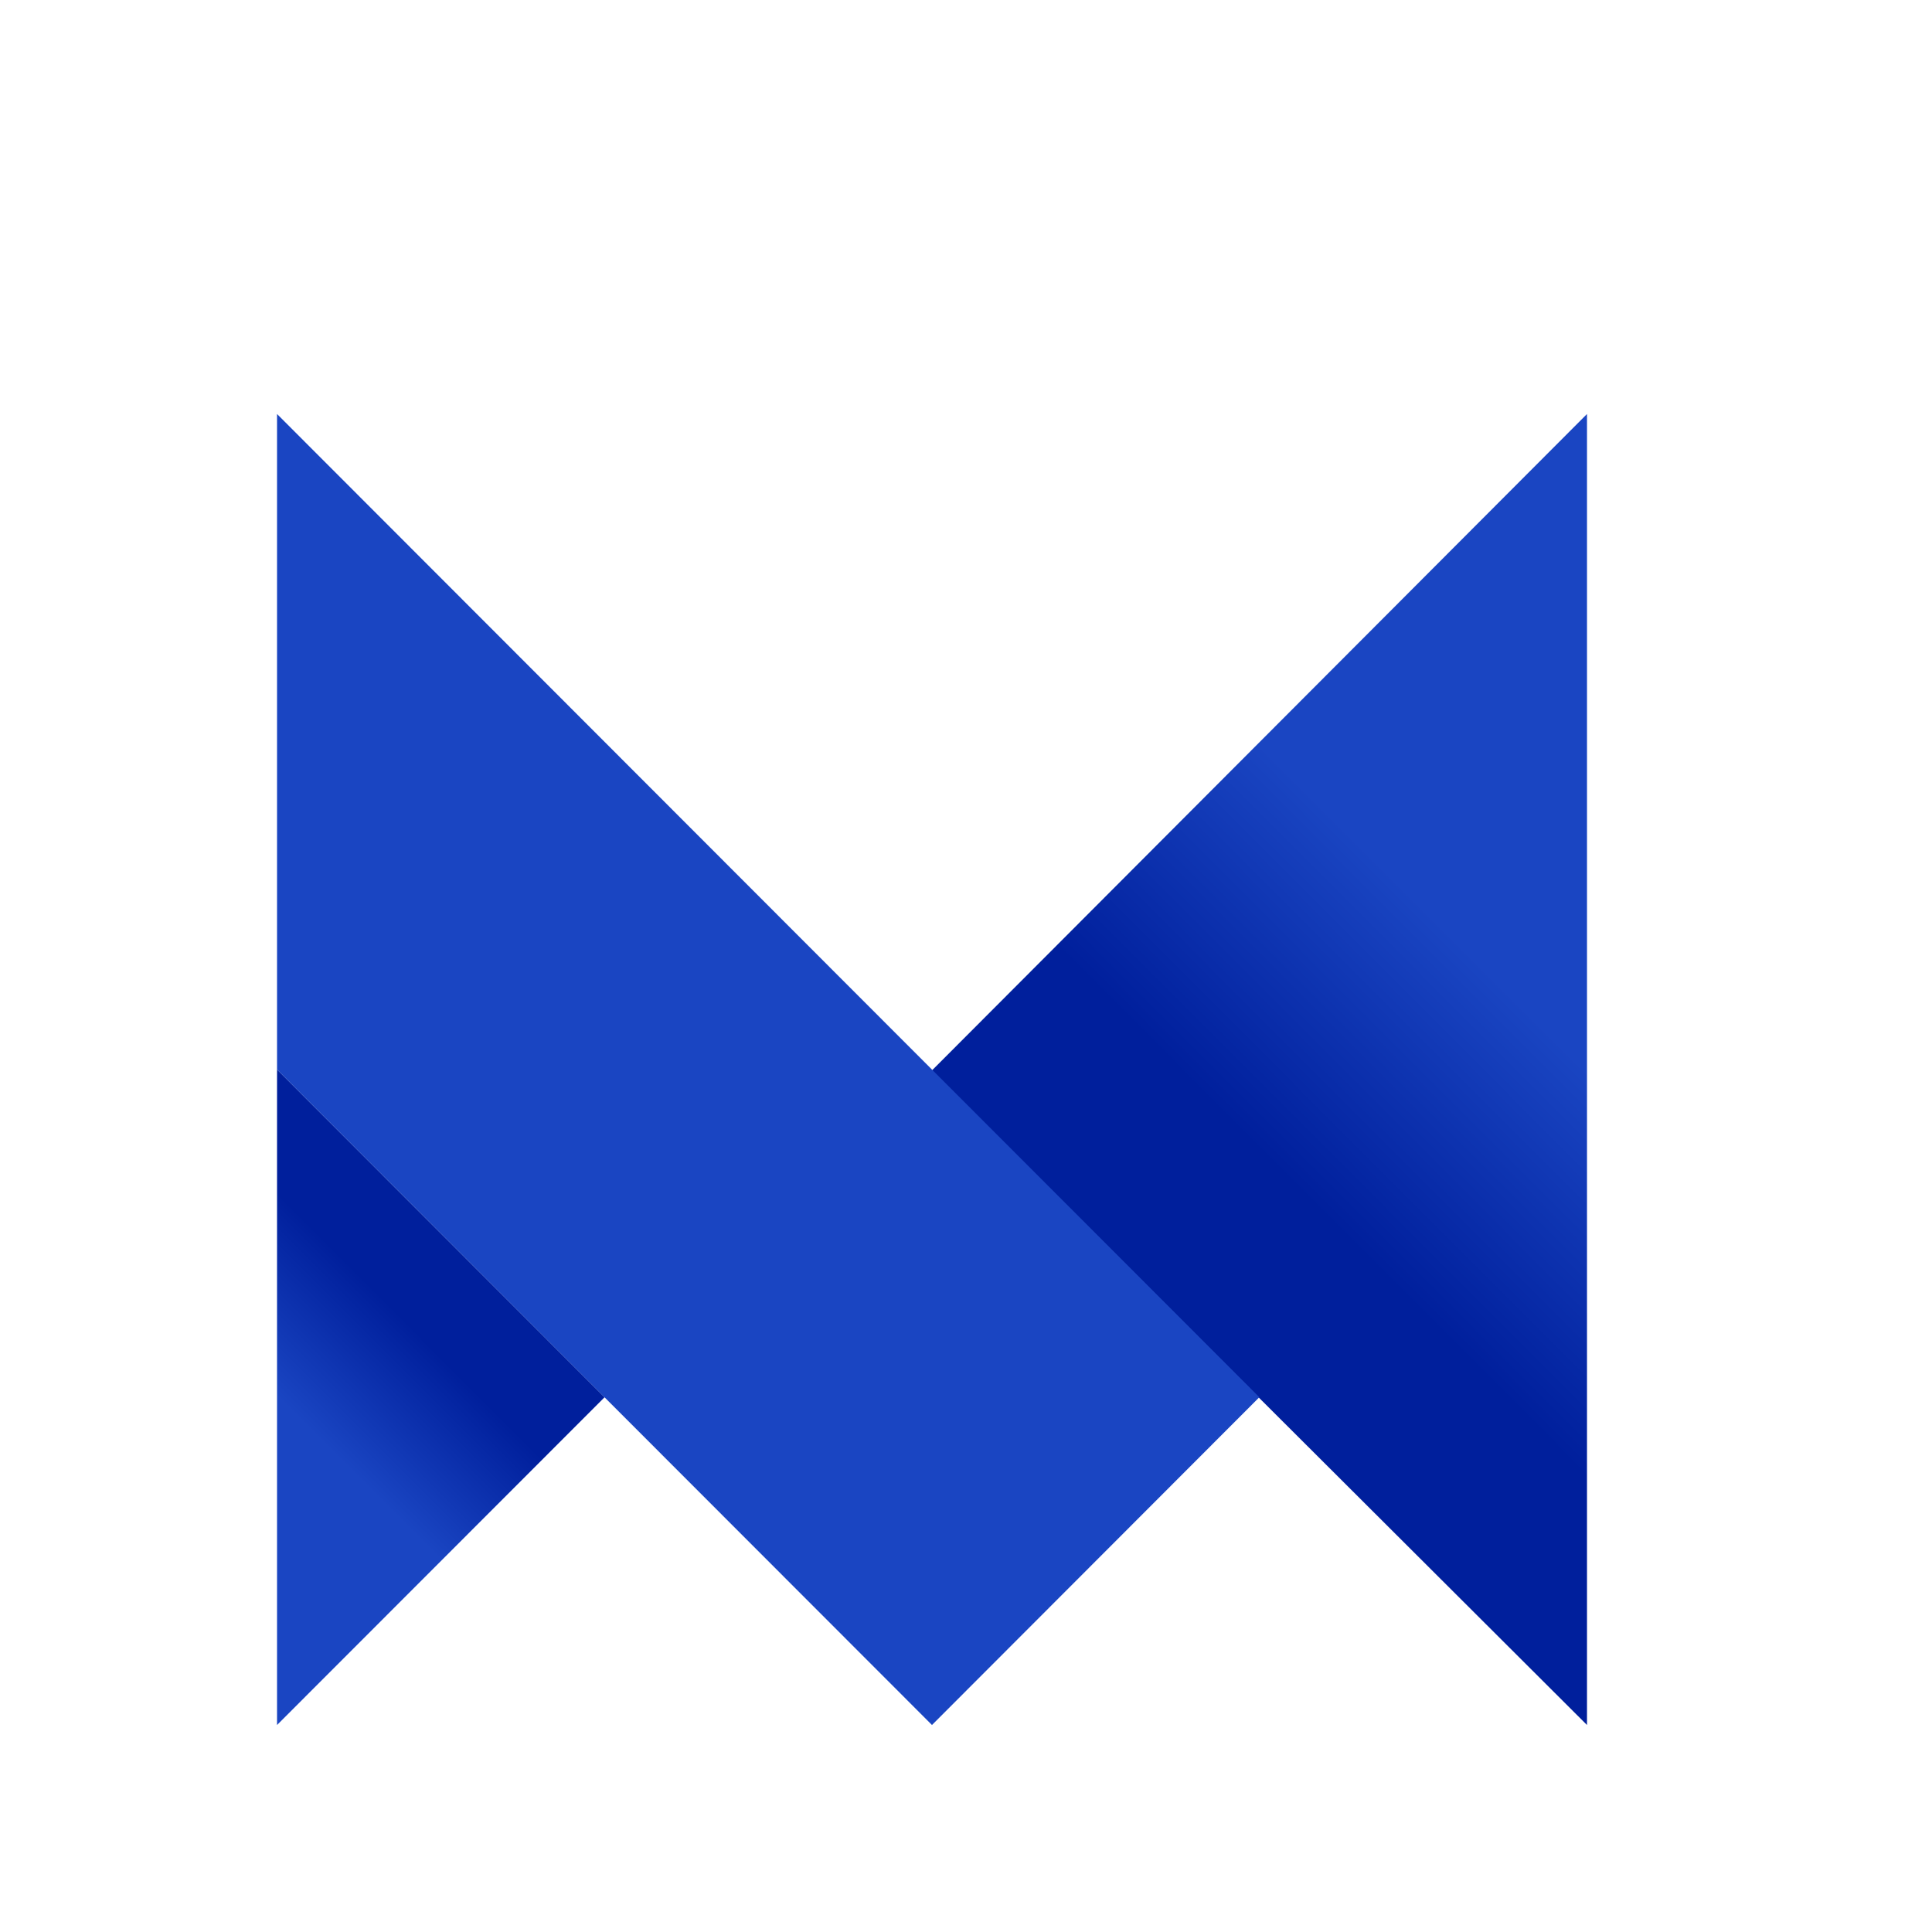
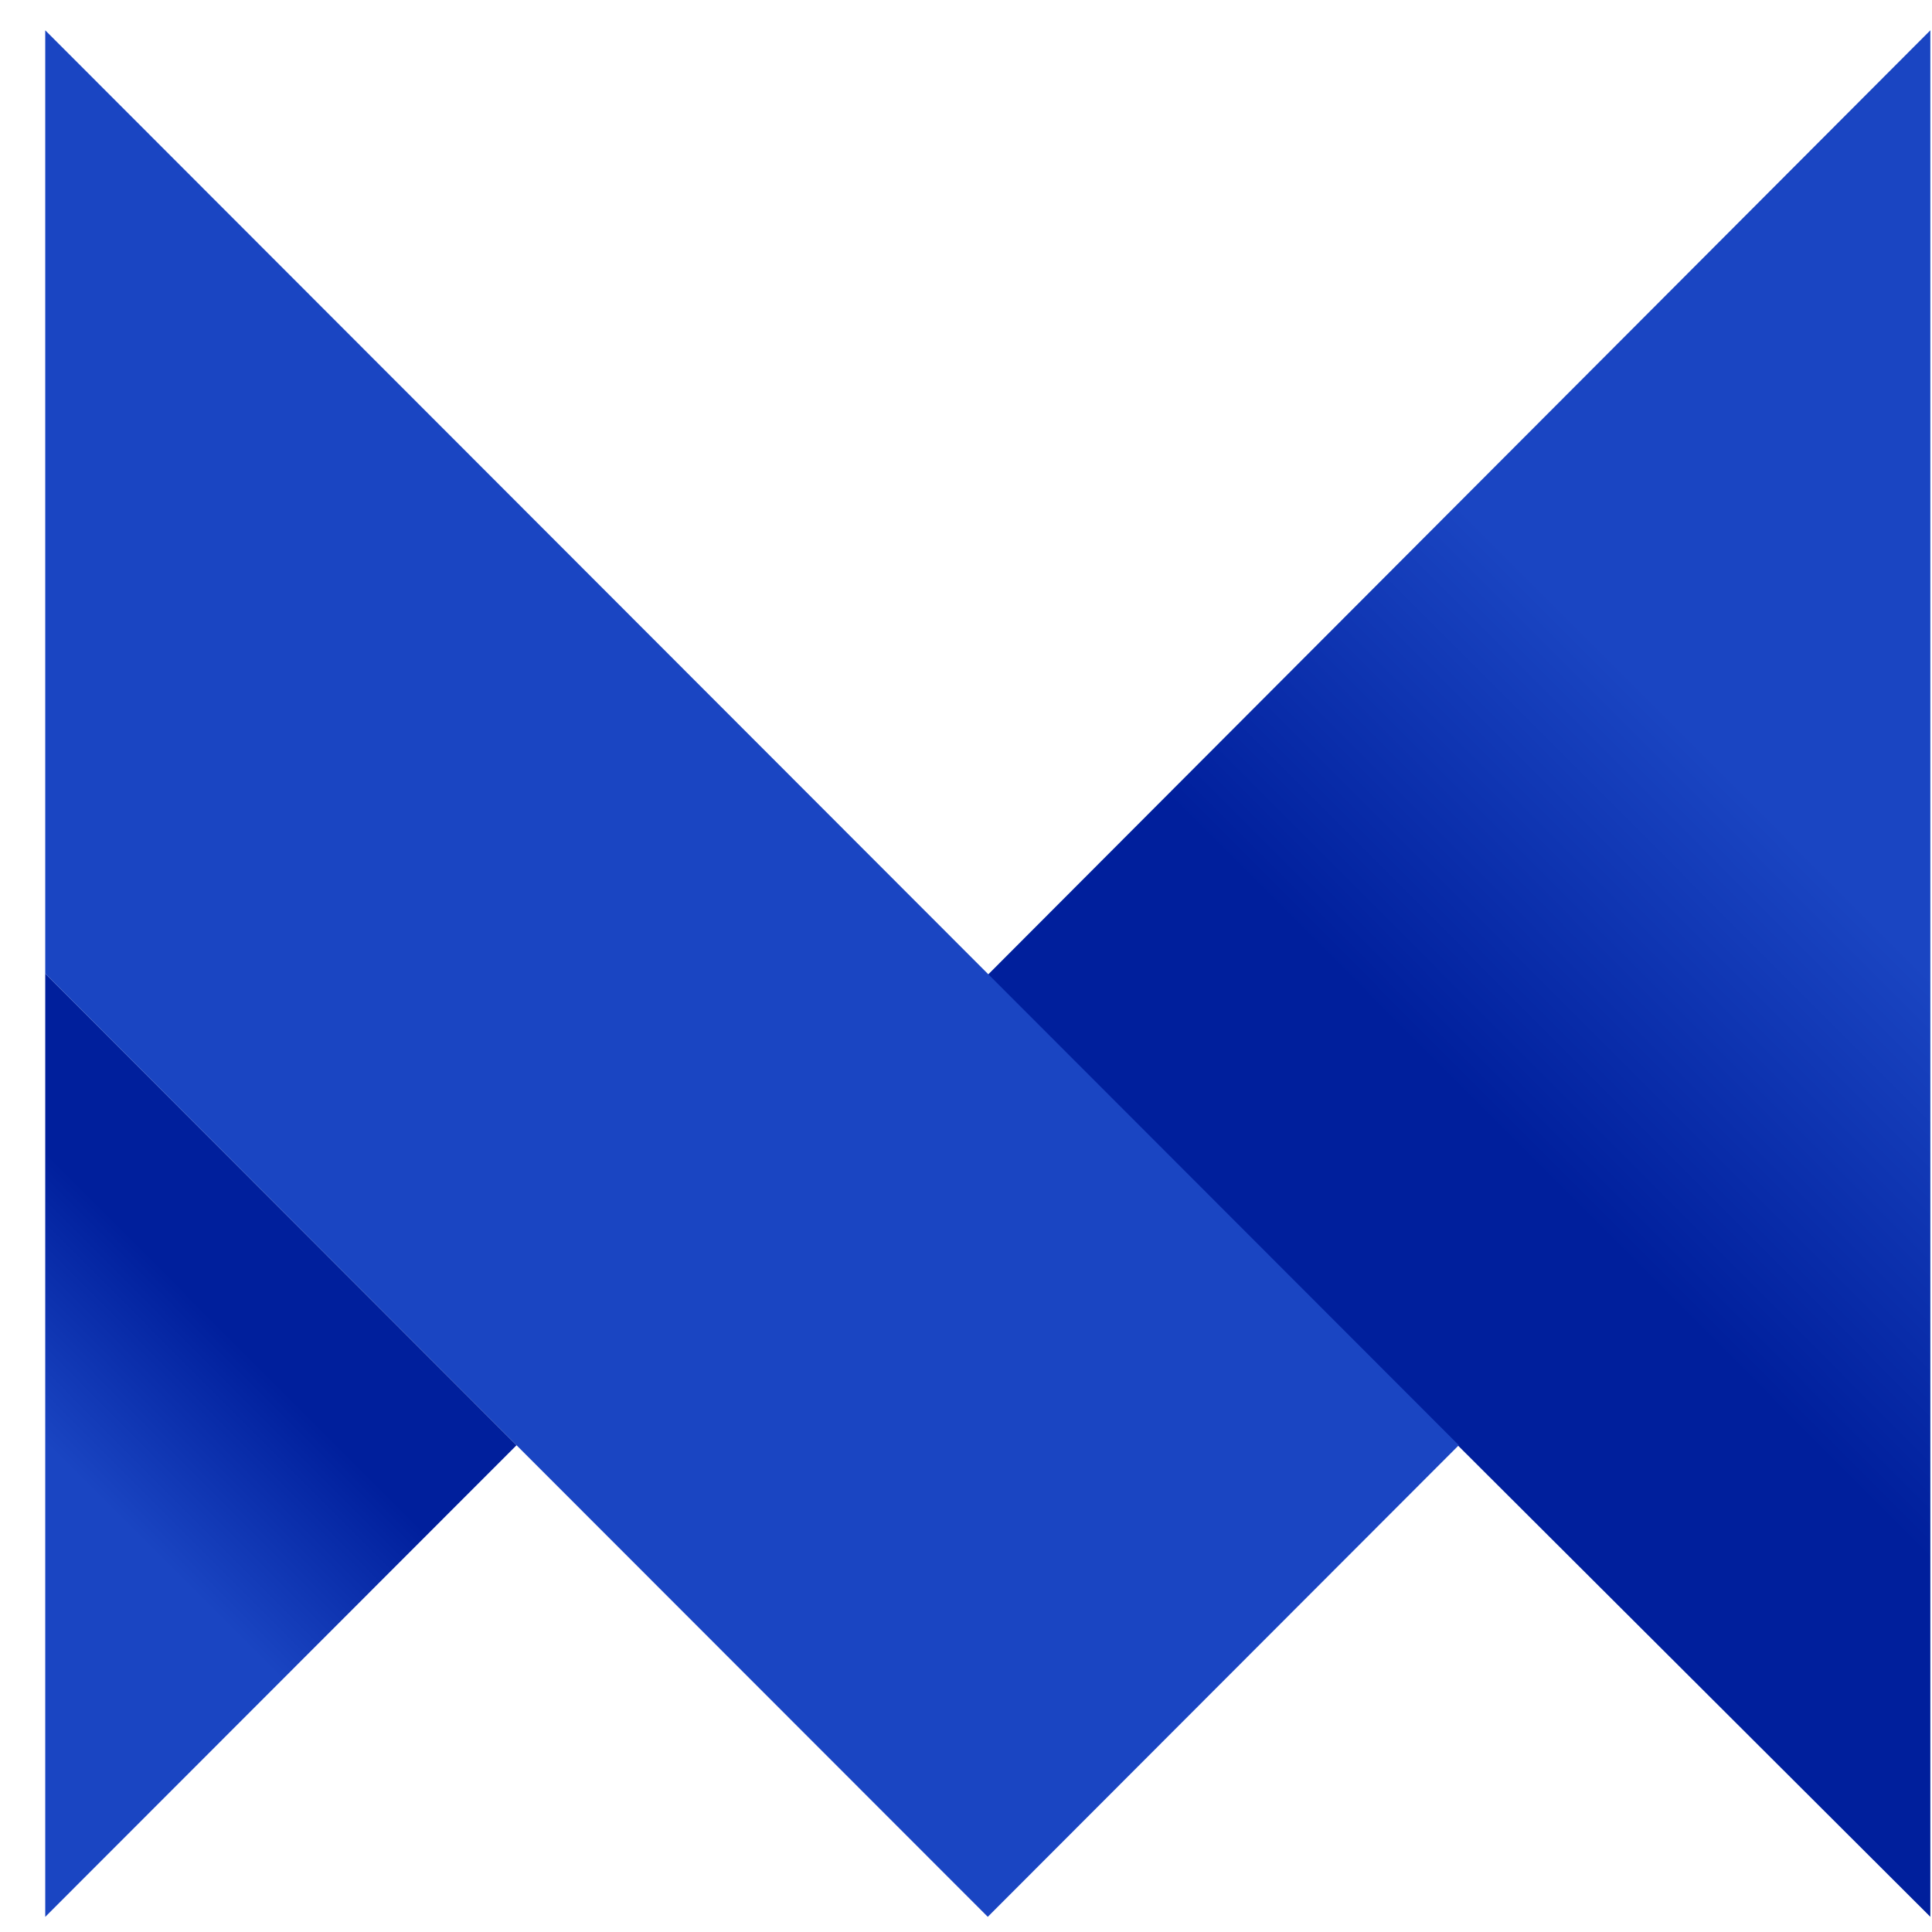
- <svg xmlns="http://www.w3.org/2000/svg" width="28" height="28" viewBox="0 0 28 28" fill="none">
-   <path fill-rule="evenodd" clip-rule="evenodd" d="M23 25L18.223 20.234L13.508 15.512L23 6V25Z" fill="url(#paint0_linear_1819_5025)" />
-   <path fill-rule="evenodd" clip-rule="evenodd" d="M4.015 25L8.762 20.25L4.015 15.5L4.015 25Z" fill="url(#paint1_linear_1819_5025)" />
-   <path fill-rule="evenodd" clip-rule="evenodd" d="M13.507 25L18.251 20.25L4.015 6L4.015 15.5L13.507 25Z" fill="#1A45C2" />
+ <svg xmlns="http://www.w3.org/2000/svg" width="41" height="41" viewBox="0 0 41 41" fill="none">
+   <path fill-rule="evenodd" clip-rule="evenodd" d="M40.965 40.678L30.9 30.636L20.963 20.687L40.965 0.643V40.678Z" fill="url(#paint0_linear_302_1898)" />
+   <path fill-rule="evenodd" clip-rule="evenodd" d="M0.96 40.679L10.962 30.67L0.96 20.661L0.96 40.679Z" fill="url(#paint1_linear_302_1898)" />
+   <path fill-rule="evenodd" clip-rule="evenodd" d="M20.962 40.678L30.958 30.67L0.96 0.643L0.96 20.661L20.962 40.678Z" fill="#1A45C2" />
  <defs>
-     <linearGradient id="paint0_linear_1819_5025" x1="18.254" y1="10.762" x2="15.291" y2="13.719" gradientUnits="userSpaceOnUse">
+     <linearGradient id="paint0_linear_302_1898" x1="30.964" y1="10.678" x2="24.722" y2="16.908" gradientUnits="userSpaceOnUse">
      <stop stop-color="#1A45C2" />
      <stop offset="1" stop-color="#001F9C" />
    </linearGradient>
-     <linearGradient id="paint1_linear_1819_5025" x1="6.981" y1="20.25" x2="5.5" y2="21.727" gradientUnits="userSpaceOnUse">
+     <linearGradient id="paint1_linear_302_1898" x1="7.21" y1="30.67" x2="4.089" y2="33.783" gradientUnits="userSpaceOnUse">
      <stop stop-color="#001F9C" />
      <stop offset="1" stop-color="#1A45C2" />
    </linearGradient>
  </defs>
</svg>
